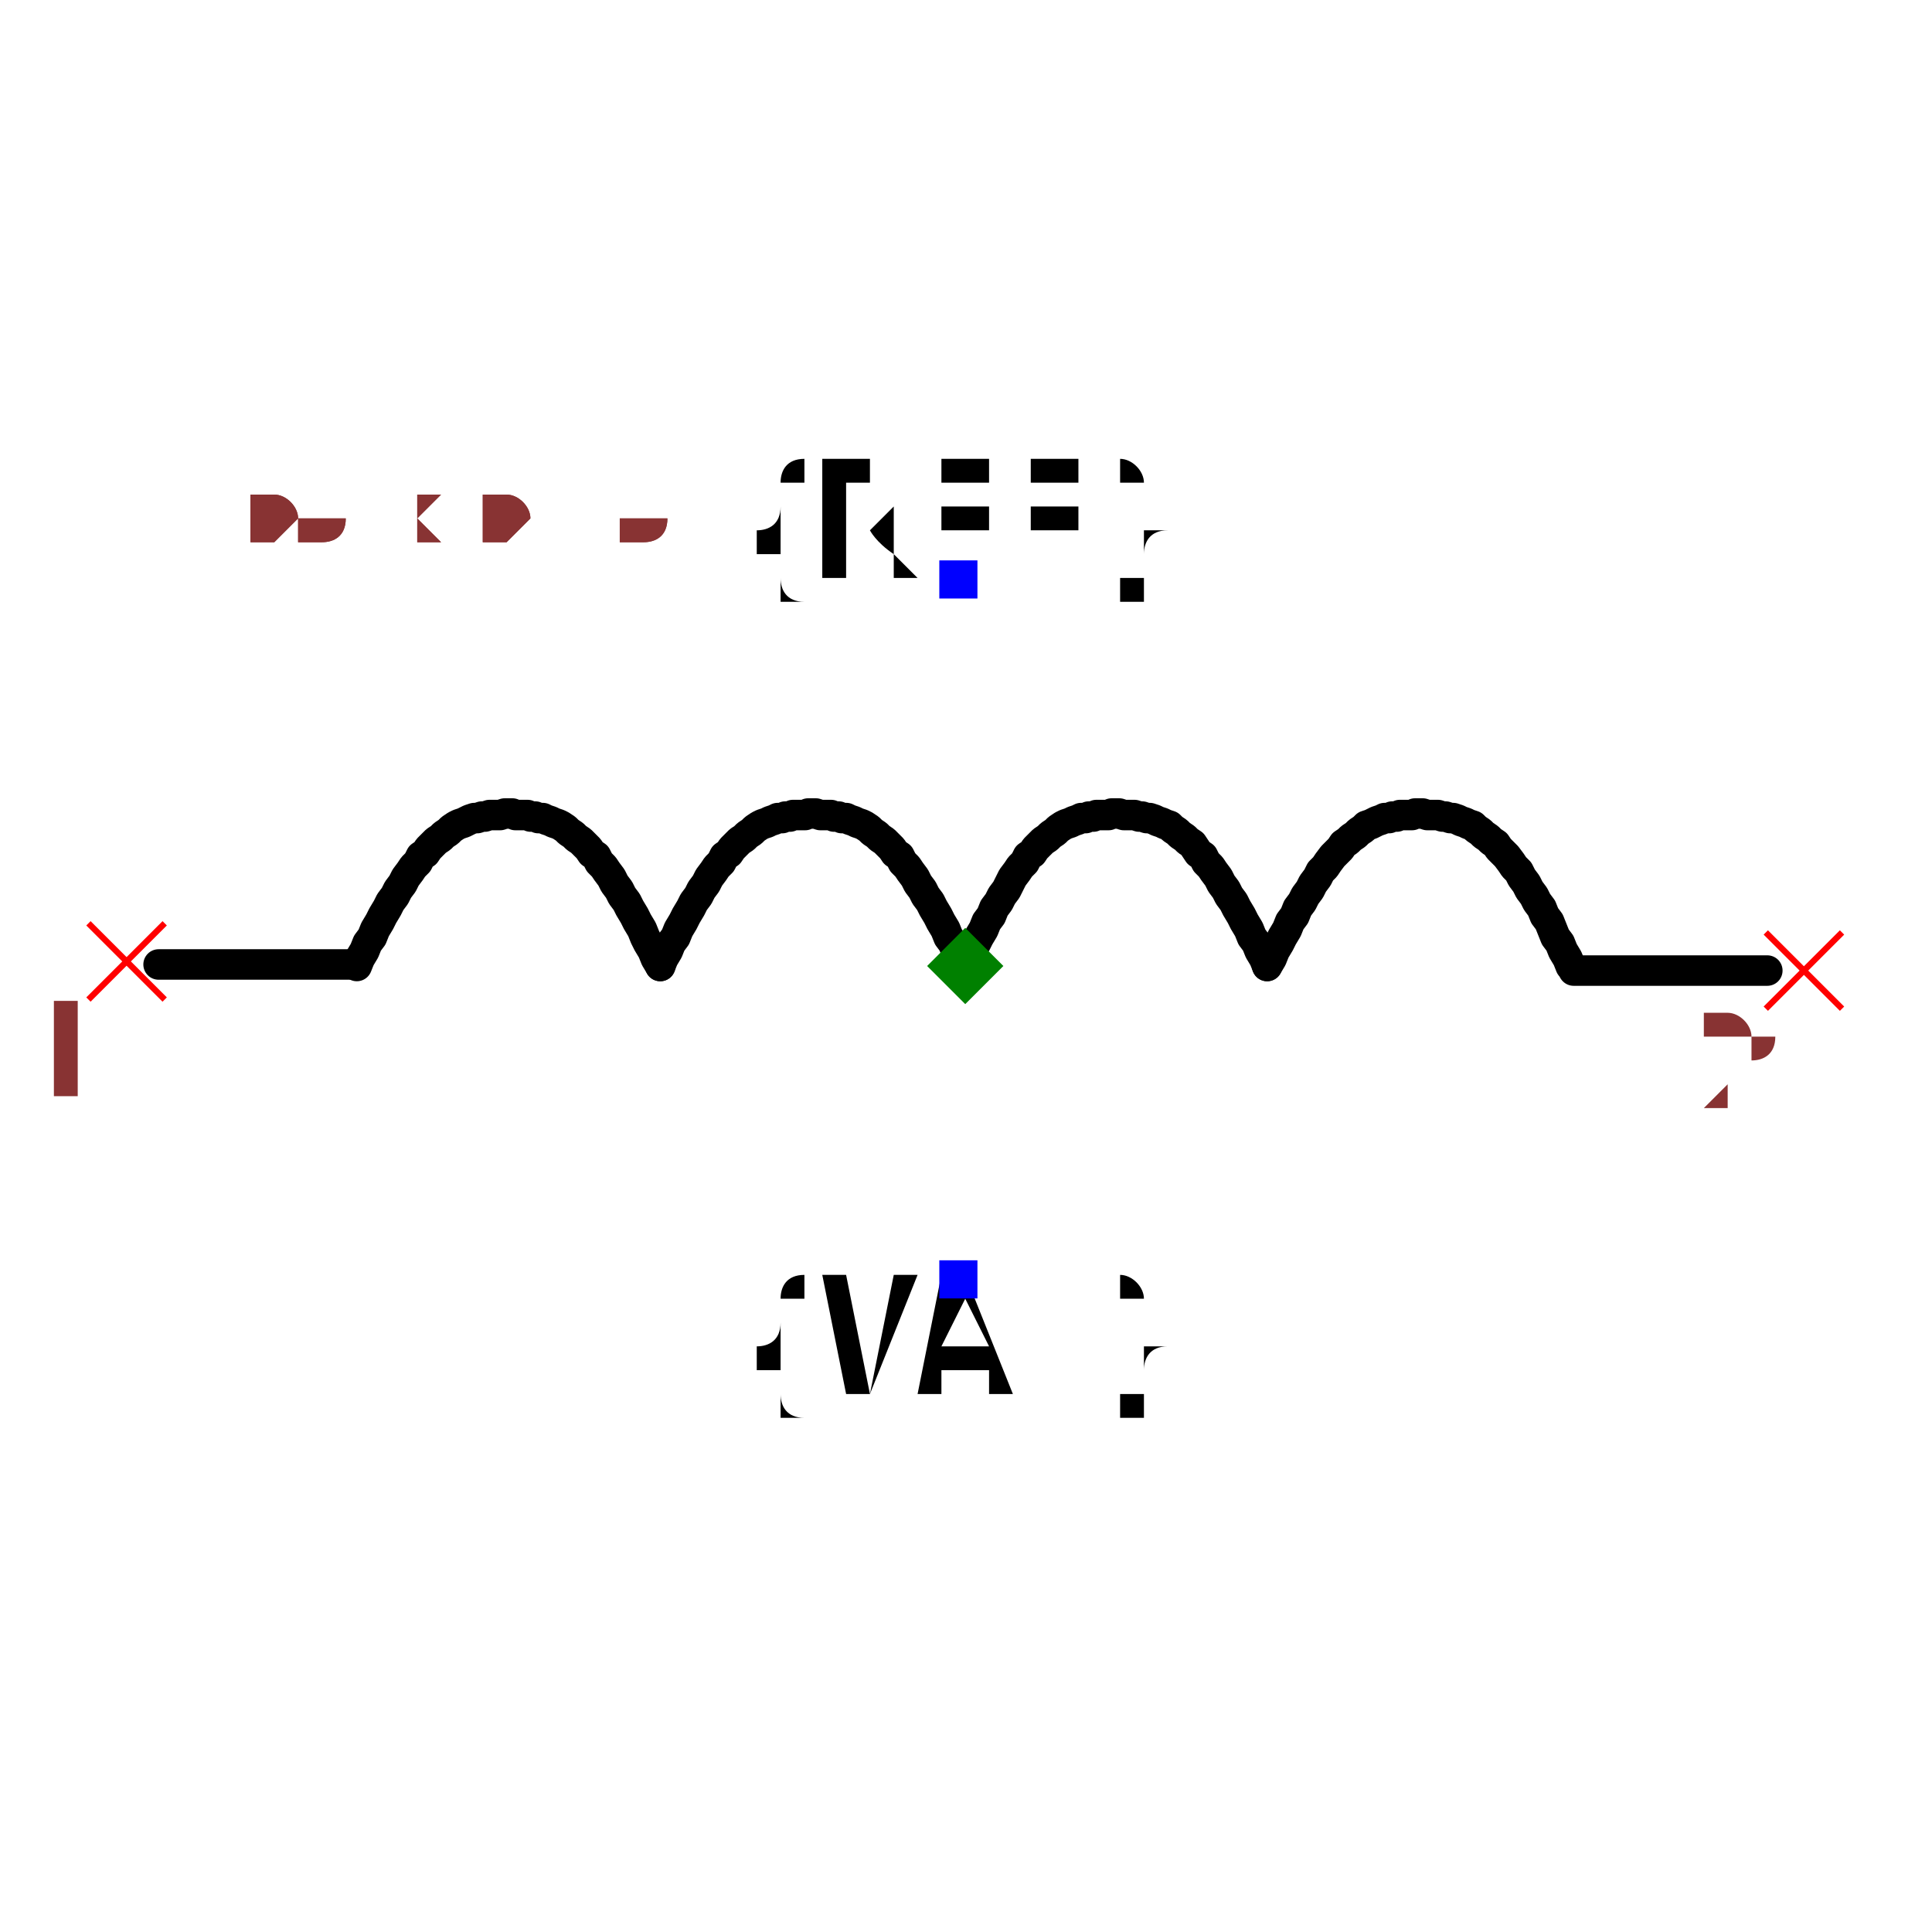
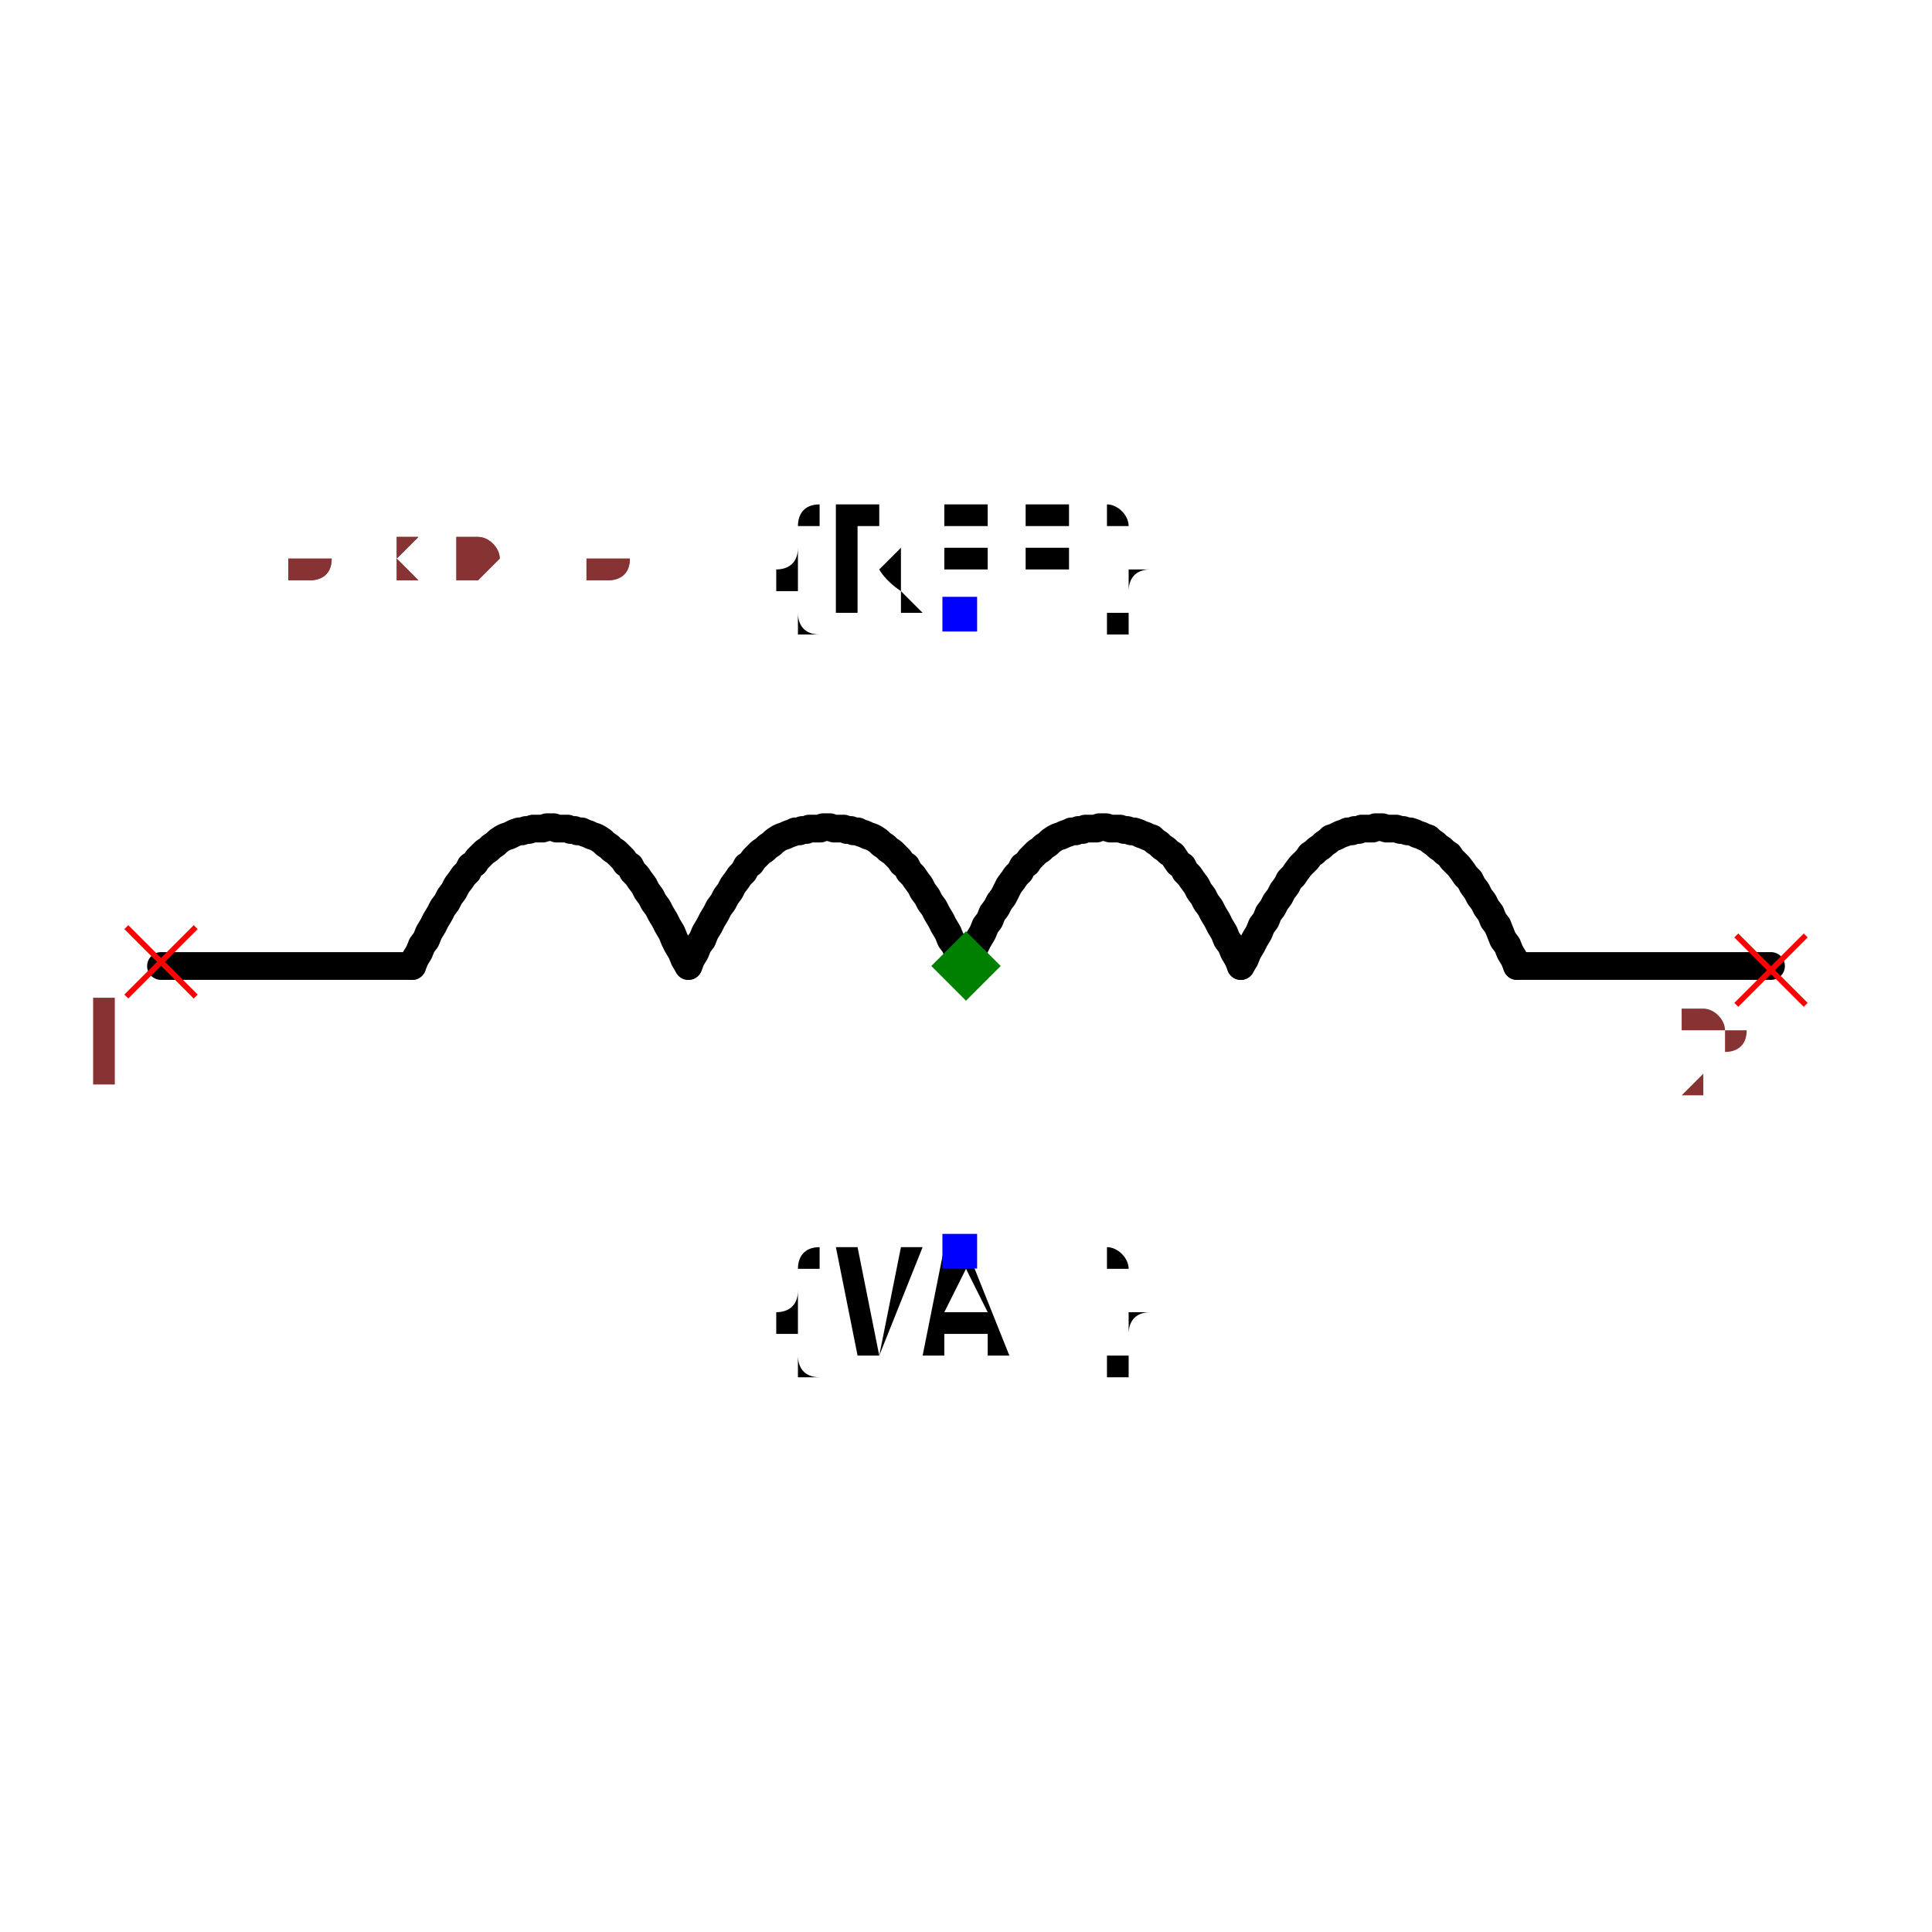
- <svg xmlns="http://www.w3.org/2000/svg" width="150" height="150" viewBox="-0.633 -0.252 1.267 0.552">
+ <svg xmlns="http://www.w3.org/2000/svg" width="150" height="150" viewBox="-0.696 -0.252 1.392 0.552">
  <path d="M-0.2,0.024 L-0.203,0.019 L-0.205,0.014 L-0.208,0.009 L-0.21,0.005 L-0.212,-0 L-0.215,-0.005 L-0.217,-0.009 L-0.22,-0.014 L-0.222,-0.018 L-0.225,-0.022 L-0.227,-0.026 L-0.23,-0.03 L-0.232,-0.034 L-0.235,-0.038 L-0.237,-0.041 L-0.24,-0.044 L-0.242,-0.048 L-0.245,-0.05 L-0.247,-0.053 L-0.25,-0.056 L-0.252,-0.058 L-0.255,-0.06 L-0.257,-0.062 L-0.26,-0.064 L-0.262,-0.066 L-0.265,-0.068 L-0.267,-0.069 L-0.27,-0.07 L-0.272,-0.071 L-0.275,-0.072 L-0.277,-0.073 L-0.28,-0.073 L-0.282,-0.074 L-0.285,-0.074 L-0.287,-0.075 L-0.29,-0.075 L-0.292,-0.075 L-0.295,-0.075 L-0.297,-0.076 L-0.3,-0.076 L-0.302,-0.076 L-0.305,-0.075 L-0.307,-0.075 L-0.31,-0.075 L-0.312,-0.075 L-0.315,-0.074 L-0.317,-0.074 L-0.32,-0.073 L-0.322,-0.073 L-0.325,-0.072 L-0.327,-0.071 L-0.329,-0.07 L-0.332,-0.069 L-0.334,-0.068 L-0.337,-0.066 L-0.339,-0.064 L-0.342,-0.062 L-0.344,-0.06 L-0.347,-0.058 L-0.349,-0.056 L-0.352,-0.053 L-0.354,-0.05 L-0.357,-0.048 L-0.359,-0.044 L-0.362,-0.041 L-0.364,-0.038 L-0.367,-0.034 L-0.369,-0.03 L-0.372,-0.026 L-0.374,-0.022 L-0.377,-0.018 L-0.379,-0.014 L-0.382,-0.009 L-0.384,-0.005 L-0.387,-0 L-0.389,0.005 L-0.392,0.009 L-0.394,0.014 L-0.397,0.019 L-0.399,0.024" fill="none" stroke="black" stroke-width="0.02" stroke-linecap="round" stroke-linejoin="round" />
  <path d="M-0.001,0.024 L-0.003,0.019 L-0.006,0.014 L-0.008,0.009 L-0.011,0.005 L-0.013,-0 L-0.016,-0.005 L-0.018,-0.009 L-0.021,-0.014 L-0.023,-0.018 L-0.026,-0.022 L-0.028,-0.026 L-0.031,-0.03 L-0.033,-0.034 L-0.036,-0.038 L-0.038,-0.041 L-0.041,-0.044 L-0.043,-0.048 L-0.046,-0.05 L-0.048,-0.053 L-0.051,-0.056 L-0.053,-0.058 L-0.056,-0.06 L-0.058,-0.062 L-0.061,-0.064 L-0.063,-0.066 L-0.066,-0.068 L-0.068,-0.069 L-0.071,-0.07 L-0.073,-0.071 L-0.076,-0.072 L-0.078,-0.073 L-0.081,-0.073 L-0.083,-0.074 L-0.086,-0.074 L-0.088,-0.075 L-0.09,-0.075 L-0.093,-0.075 L-0.095,-0.075 L-0.098,-0.076 L-0.1,-0.076 L-0.103,-0.076 L-0.105,-0.075 L-0.108,-0.075 L-0.11,-0.075 L-0.113,-0.075 L-0.115,-0.074 L-0.118,-0.074 L-0.12,-0.073 L-0.123,-0.073 L-0.125,-0.072 L-0.128,-0.071 L-0.13,-0.07 L-0.133,-0.069 L-0.135,-0.068 L-0.138,-0.066 L-0.14,-0.064 L-0.143,-0.062 L-0.145,-0.06 L-0.148,-0.058 L-0.15,-0.056 L-0.153,-0.053 L-0.155,-0.05 L-0.158,-0.048 L-0.16,-0.044 L-0.163,-0.041 L-0.165,-0.038 L-0.168,-0.034 L-0.17,-0.03 L-0.173,-0.026 L-0.175,-0.022 L-0.178,-0.018 L-0.18,-0.014 L-0.183,-0.009 L-0.185,-0.005 L-0.188,-0 L-0.19,0.005 L-0.193,0.009 L-0.195,0.014 L-0.198,0.019 L-0.2,0.024" fill="none" stroke="black" stroke-width="0.02" stroke-linecap="round" stroke-linejoin="round" />
  <path d="M0.198,0.024 L0.196,0.019 L0.193,0.014 L0.191,0.009 L0.188,0.005 L0.186,-0 L0.183,-0.005 L0.181,-0.009 L0.178,-0.014 L0.176,-0.018 L0.173,-0.022 L0.171,-0.026 L0.168,-0.03 L0.166,-0.034 L0.163,-0.038 L0.161,-0.041 L0.158,-0.044 L0.156,-0.048 L0.153,-0.05 L0.151,-0.053 L0.149,-0.056 L0.146,-0.058 L0.144,-0.06 L0.141,-0.062 L0.139,-0.064 L0.136,-0.066 L0.134,-0.068 L0.131,-0.069 L0.129,-0.07 L0.126,-0.071 L0.124,-0.072 L0.121,-0.073 L0.119,-0.073 L0.116,-0.074 L0.114,-0.074 L0.111,-0.075 L0.109,-0.075 L0.106,-0.075 L0.104,-0.075 L0.101,-0.076 L0.099,-0.076 L0.096,-0.076 L0.094,-0.075 L0.091,-0.075 L0.089,-0.075 L0.086,-0.075 L0.084,-0.074 L0.081,-0.074 L0.079,-0.073 L0.076,-0.073 L0.074,-0.072 L0.071,-0.071 L0.069,-0.07 L0.066,-0.069 L0.064,-0.068 L0.061,-0.066 L0.059,-0.064 L0.056,-0.062 L0.054,-0.06 L0.051,-0.058 L0.049,-0.056 L0.046,-0.053 L0.044,-0.05 L0.041,-0.048 L0.039,-0.044 L0.036,-0.041 L0.034,-0.038 L0.031,-0.034 L0.029,-0.03 L0.027,-0.026 L0.024,-0.022 L0.022,-0.018 L0.019,-0.014 L0.017,-0.009 L0.014,-0.005 L0.012,-0 L0.009,0.005 L0.007,0.009 L0.004,0.014 L0.002,0.019 L-0.001,0.024" fill="none" stroke="black" stroke-width="0.02" stroke-linecap="round" stroke-linejoin="round" />
  <path d="M0.397,0.024 L0.395,0.019 L0.392,0.014 L0.39,0.009 L0.387,0.005 L0.385,-0 L0.383,-0.005 L0.38,-0.009 L0.378,-0.014 L0.375,-0.018 L0.373,-0.022 L0.37,-0.026 L0.368,-0.03 L0.365,-0.034 L0.363,-0.038 L0.36,-0.041 L0.358,-0.044 L0.355,-0.048 L0.353,-0.05 L0.35,-0.053 L0.348,-0.056 L0.345,-0.058 L0.343,-0.06 L0.34,-0.062 L0.338,-0.064 L0.335,-0.066 L0.333,-0.068 L0.33,-0.069 L0.328,-0.07 L0.325,-0.071 L0.323,-0.072 L0.32,-0.073 L0.318,-0.073 L0.315,-0.074 L0.313,-0.074 L0.31,-0.075 L0.308,-0.075 L0.305,-0.075 L0.303,-0.075 L0.3,-0.076 L0.298,-0.076 L0.295,-0.076 L0.293,-0.075 L0.29,-0.075 L0.288,-0.075 L0.285,-0.075 L0.283,-0.074 L0.28,-0.074 L0.278,-0.073 L0.275,-0.073 L0.273,-0.072 L0.27,-0.071 L0.268,-0.07 L0.266,-0.069 L0.263,-0.068 L0.261,-0.066 L0.258,-0.064 L0.256,-0.062 L0.253,-0.06 L0.251,-0.058 L0.248,-0.056 L0.246,-0.053 L0.243,-0.05 L0.241,-0.048 L0.238,-0.044 L0.236,-0.041 L0.233,-0.038 L0.231,-0.034 L0.228,-0.03 L0.226,-0.026 L0.223,-0.022 L0.221,-0.018 L0.218,-0.014 L0.216,-0.009 L0.213,-0.005 L0.211,-0 L0.208,0.005 L0.206,0.009 L0.203,0.014 L0.201,0.019 L0.198,0.024" fill="none" stroke="black" stroke-width="0.02" stroke-linecap="round" stroke-linejoin="round" />
-   <path d="M-0.402,0.023 L-0.529,0.023" fill="none" stroke="black" stroke-width="0.02" stroke-linecap="round" stroke-linejoin="round" />
-   <path d="M0.526,0.027 L0.399,0.027" fill="none" stroke="black" stroke-width="0.02" stroke-linecap="round" stroke-linejoin="round" />
+   <path d="M-0.399,0.024 L-0.58,0.024" fill="none" stroke="black" stroke-width="0.02" stroke-linecap="round" stroke-linejoin="round" />
+   <path d="M0.58,0.024 L0.397,0.024" fill="none" stroke="black" stroke-width="0.02" stroke-linecap="round" stroke-linejoin="round" />
  <text x="-0.004" y="-0.23" dx="0" dy="0" text-anchor="middle" style="font: 0.1px monospace; fill: black">{REF}</text>
  <rect x="-0.017" y="-0.242" width="0.025" height="0.025" fill="blue" />
  <text x="-0.004" y="0.23" dx="0" dy="0.075" text-anchor="middle" style="font: 0.1px monospace; fill: black">{VAL}</text>
  <rect x="-0.017" y="0.217" width="0.025" height="0.025" fill="blue" />
-   <line x1="-0.575" y1="-0.004" x2="-0.525" y2="0.046" stroke="red" stroke-width="0.004" />
-   <line x1="-0.575" y1="0.046" x2="-0.525" y2="-0.004" stroke="red" stroke-width="0.004" />
-   <text x="-0.59" y="0.111" text-anchor="middle" style="font: 0.08px monospace; fill: #833;">1</text>
-   <line x1="0.525" y1="0.002" x2="0.575" y2="0.052" stroke="red" stroke-width="0.004" />
-   <line x1="0.525" y1="0.052" x2="0.575" y2="0.002" stroke="red" stroke-width="0.004" />
-   <text x="0.51" y="0.117" text-anchor="middle" style="font: 0.08px monospace; fill: #833;">2</text>
-   <path d="M 1.1102230246251565e-16 -0.001 L 0.025 0.024 L 1.1102230246251565e-16 0.049 L -0.025 0.024 Z" fill="green" />
-   <text x="-0.528" y="-0.254" style="font: 0.05px monospace; fill: #833;">1.06 x 0.46</text>
-   <text x="-0.528" y="-0.254" style="font: 0.05px monospace; fill: #833;">1.06 x 0.46</text>
+   <line x1="-0.605" y1="-0.004" x2="-0.555" y2="0.046" stroke="red" stroke-width="0.004" />
+   <line x1="-0.605" y1="0.046" x2="-0.555" y2="-0.004" stroke="red" stroke-width="0.004" />
+   <text x="-0.62" y="0.111" text-anchor="middle" style="font: 0.08px monospace; fill: #833;">1</text>
+   <line x1="0.555" y1="0.002" x2="0.605" y2="0.052" stroke="red" stroke-width="0.004" />
+   <line x1="0.555" y1="0.052" x2="0.605" y2="0.002" stroke="red" stroke-width="0.004" />
+   <text x="0.54" y="0.117" text-anchor="middle" style="font: 0.08px monospace; fill: #833;">2</text>
+   <path d="M 0 -0.001 L 0.025 0.024 L 0 0.049 L -0.025 0.024 Z" fill="green" />
+   <text x="-0.58" y="-0.254" style="font: 0.05px monospace; fill: #833;">1.16 x 0.46</text>
+   <text x="-0.58" y="-0.254" style="font: 0.05px monospace; fill: #833;">1.16 x 0.46</text>
</svg>
